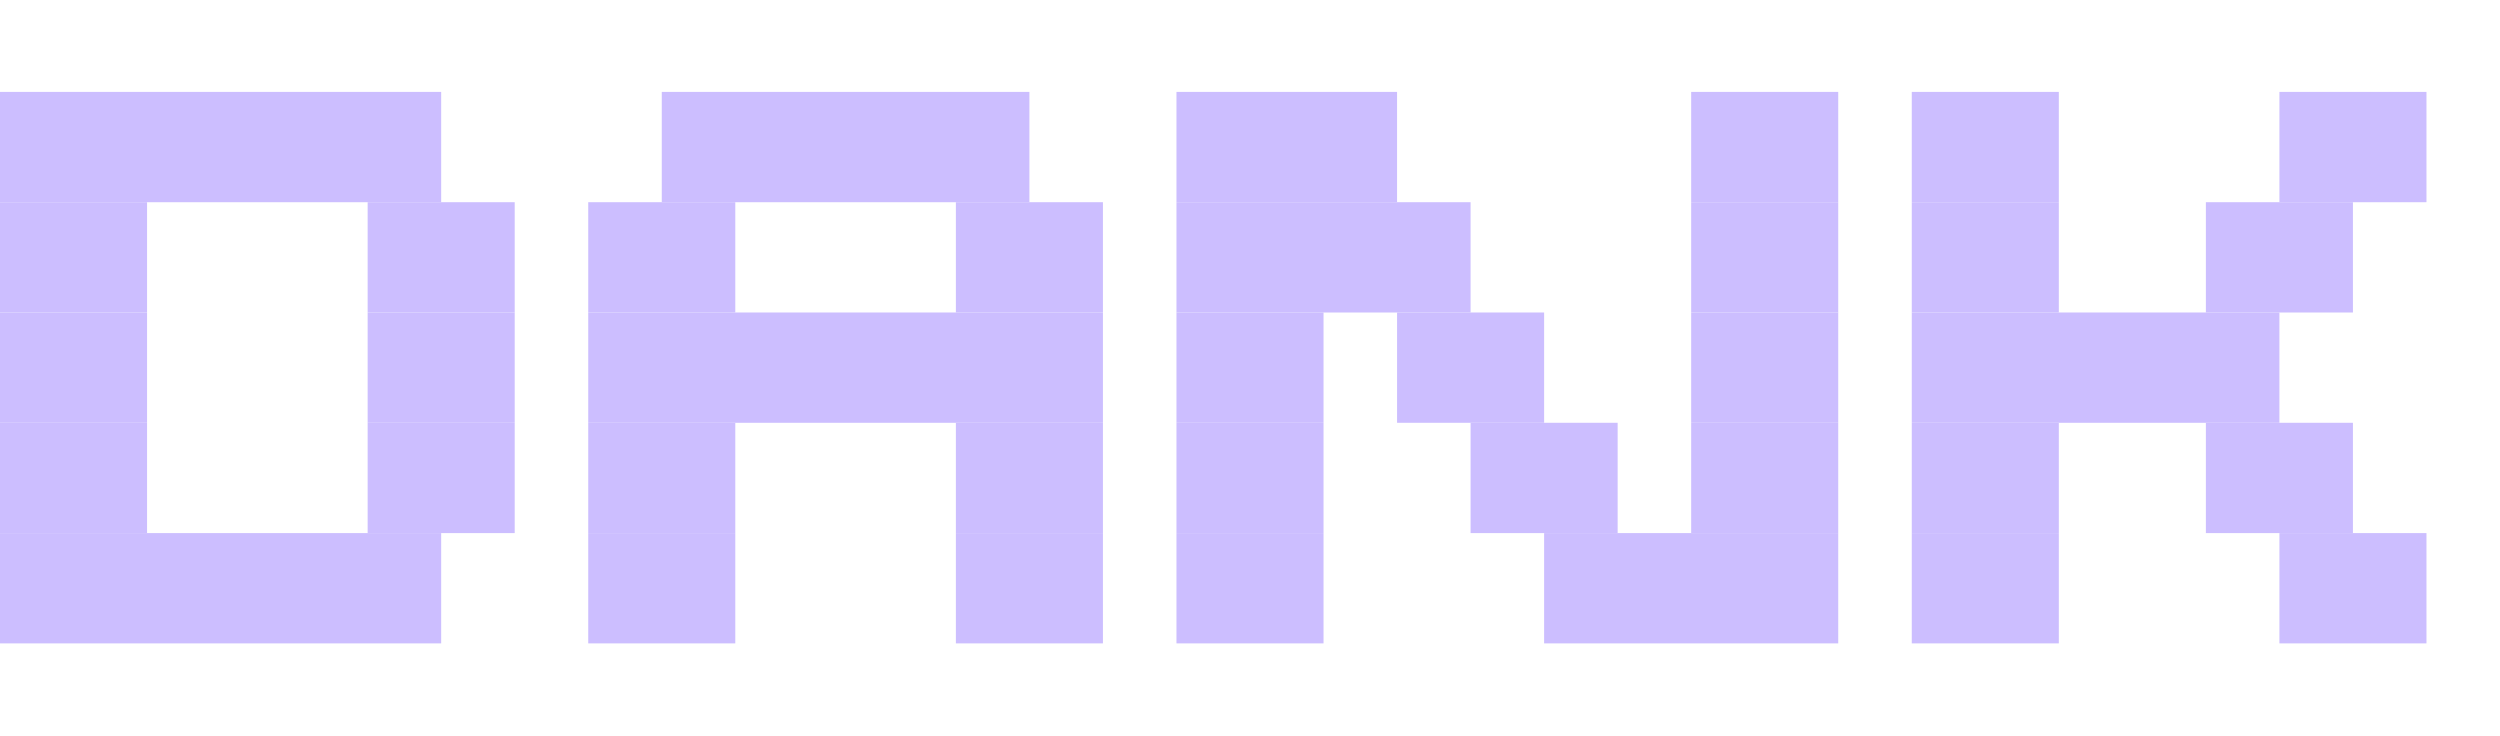
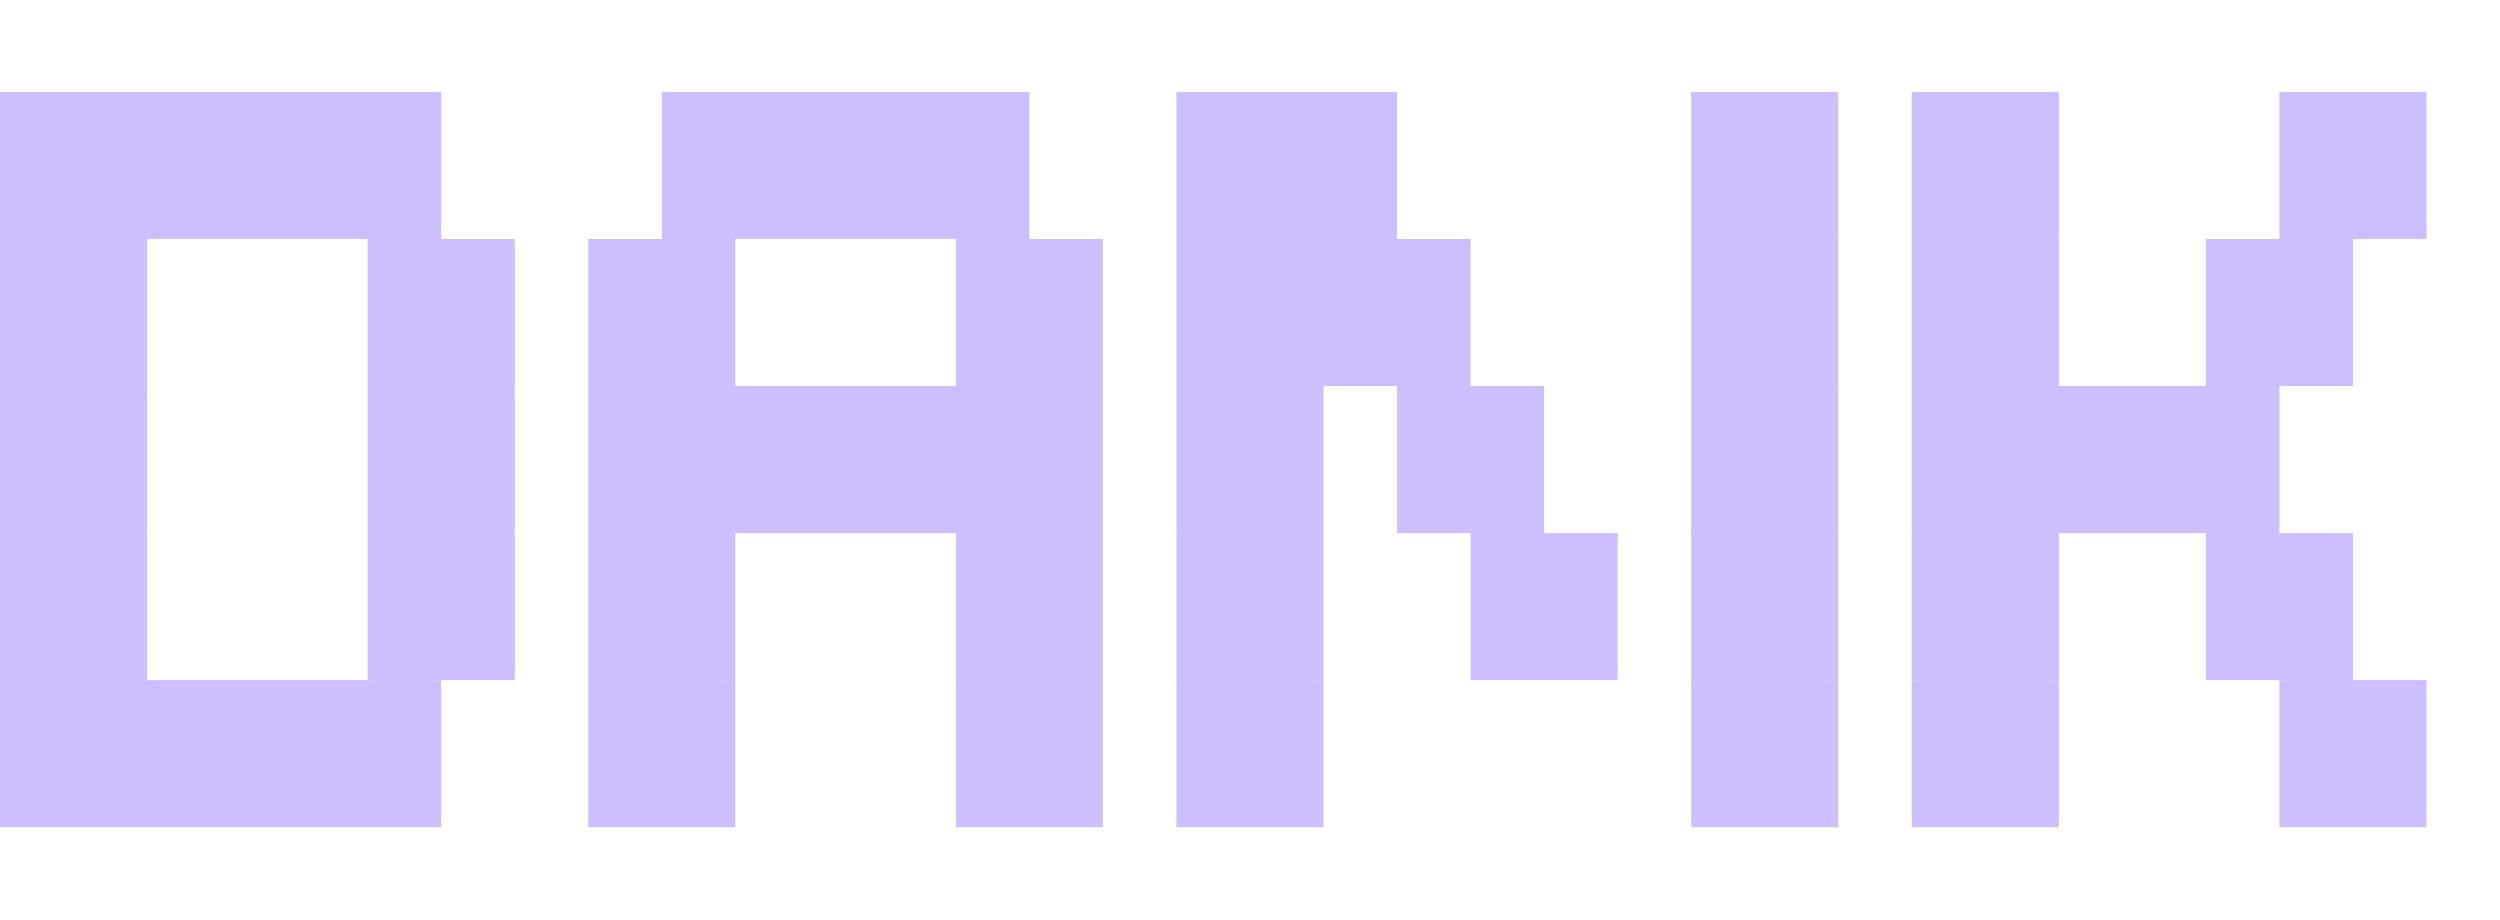
- <svg xmlns="http://www.w3.org/2000/svg" viewBox="0 0 136 40">
-   <rect x="0" y="5" width="24" height="6" fill="#CCBEFF" />
-   <rect x="36" y="5" width="20" height="6" fill="#CCBEFF" />
-   <rect x="64" y="5" width="12" height="6" fill="#CCBEFF" />
-   <rect x="92" y="5" width="8" height="6" fill="#CCBEFF" />
-   <rect x="104" y="5" width="8" height="6" fill="#CCBEFF" />
-   <rect x="124" y="5" width="8" height="6" fill="#CCBEFF" />
-   <rect x="0" y="11" width="8" height="6" fill="#CCBEFF" />
-   <rect x="20" y="11" width="8" height="6" fill="#CCBEFF" />
-   <rect x="32" y="11" width="8" height="6" fill="#CCBEFF" />
-   <rect x="52" y="11" width="8" height="6" fill="#CCBEFF" />
-   <rect x="64" y="11" width="16" height="6" fill="#CCBEFF" />
-   <rect x="92" y="11" width="8" height="6" fill="#CCBEFF" />
-   <rect x="104" y="11" width="8" height="6" fill="#CCBEFF" />
-   <rect x="120" y="11" width="8" height="6" fill="#CCBEFF" />
-   <rect x="0" y="17" width="8" height="6" fill="#CCBEFF" />
-   <rect x="20" y="17" width="8" height="6" fill="#CCBEFF" />
-   <rect x="32" y="17" width="28" height="6" fill="#CCBEFF" />
-   <rect x="64" y="17" width="8" height="6" fill="#CCBEFF" />
-   <rect x="76" y="17" width="8" height="6" fill="#CCBEFF" />
-   <rect x="92" y="17" width="8" height="6" fill="#CCBEFF" />
-   <rect x="104" y="17" width="20" height="6" fill="#CCBEFF" />
-   <rect x="0" y="23" width="8" height="6" fill="#CCBEFF" />
-   <rect x="20" y="23" width="8" height="6" fill="#CCBEFF" />
-   <rect x="32" y="23" width="8" height="6" fill="#CCBEFF" />
-   <rect x="52" y="23" width="8" height="6" fill="#CCBEFF" />
-   <rect x="64" y="23" width="8" height="6" fill="#CCBEFF" />
-   <rect x="80" y="23" width="8" height="6" fill="#CCBEFF" />
-   <rect x="92" y="23" width="8" height="6" fill="#CCBEFF" />
-   <rect x="104" y="23" width="8" height="6" fill="#CCBEFF" />
-   <rect x="120" y="23" width="8" height="6" fill="#CCBEFF" />
-   <rect x="0" y="29" width="24" height="6" fill="#CCBEFF" />
-   <rect x="32" y="29" width="8" height="6" fill="#CCBEFF" />
-   <rect x="52" y="29" width="8" height="6" fill="#CCBEFF" />
-   <rect x="64" y="29" width="8" height="6" fill="#CCBEFF" />
-   <rect x="84" y="29" width="16" height="6" fill="#CCBEFF" />
-   <rect x="104" y="29" width="8" height="6" fill="#CCBEFF" />
-   <rect x="124" y="29" width="8" height="6" fill="#CCBEFF" />
+ <svg xmlns="http://www.w3.org/2000/svg" viewBox="0 0 136 50">
+   <rect x="0" y="5" width="24" height="8" fill="#CCBEFF" />
+   <rect x="0" y="13" width="8" height="8" fill="#CCBEFF" />
+   <rect x="20" y="13" width="8" height="8" fill="#CCBEFF" />
+   <rect x="0" y="21" width="8" height="8" fill="#CCBEFF" />
+   <rect x="20" y="21" width="8" height="8" fill="#CCBEFF" />
+   <rect x="0" y="29" width="8" height="8" fill="#CCBEFF" />
+   <rect x="20" y="29" width="8" height="8" fill="#CCBEFF" />
+   <rect x="0" y="37" width="24" height="8" fill="#CCBEFF" />
+   <rect x="36" y="5" width="20" height="8" fill="#CCBEFF" />
+   <rect x="32" y="13" width="8" height="8" fill="#CCBEFF" />
+   <rect x="52" y="13" width="8" height="8" fill="#CCBEFF" />
+   <rect x="32" y="21" width="28" height="8" fill="#CCBEFF" />
+   <rect x="32" y="29" width="8" height="8" fill="#CCBEFF" />
+   <rect x="52" y="29" width="8" height="8" fill="#CCBEFF" />
+   <rect x="32" y="37" width="8" height="8" fill="#CCBEFF" />
+   <rect x="52" y="37" width="8" height="8" fill="#CCBEFF" />
+   <rect x="64" y="5" width="12" height="8" fill="#CCBEFF" />
+   <rect x="92" y="5" width="8" height="8" fill="#CCBEFF" />
+   <rect x="64" y="13" width="16" height="8" fill="#CCBEFF" />
+   <rect x="92" y="13" width="8" height="8" fill="#CCBEFF" />
+   <rect x="64" y="21" width="8" height="8" fill="#CCBEFF" />
+   <rect x="76" y="21" width="8" height="8" fill="#CCBEFF" />
+   <rect x="92" y="21" width="8" height="8" fill="#CCBEFF" />
+   <rect x="64" y="29" width="8" height="8" fill="#CCBEFF" />
+   <rect x="80" y="29" width="8" height="8" fill="#CCBEFF" />
+   <rect x="92" y="29" width="8" height="8" fill="#CCBEFF" />
+   <rect x="64" y="37" width="8" height="8" fill="#CCBEFF" />
+   <rect x="92" y="37" width="8" height="8" fill="#CCBEFF" />
+   <rect x="104" y="5" width="8" height="8" fill="#CCBEFF" />
+   <rect x="124" y="5" width="8" height="8" fill="#CCBEFF" />
+   <rect x="104" y="13" width="8" height="8" fill="#CCBEFF" />
+   <rect x="120" y="13" width="8" height="8" fill="#CCBEFF" />
+   <rect x="104" y="21" width="20" height="8" fill="#CCBEFF" />
+   <rect x="104" y="29" width="8" height="8" fill="#CCBEFF" />
+   <rect x="120" y="29" width="8" height="8" fill="#CCBEFF" />
+   <rect x="104" y="37" width="8" height="8" fill="#CCBEFF" />
+   <rect x="124" y="37" width="8" height="8" fill="#CCBEFF" />
</svg>
